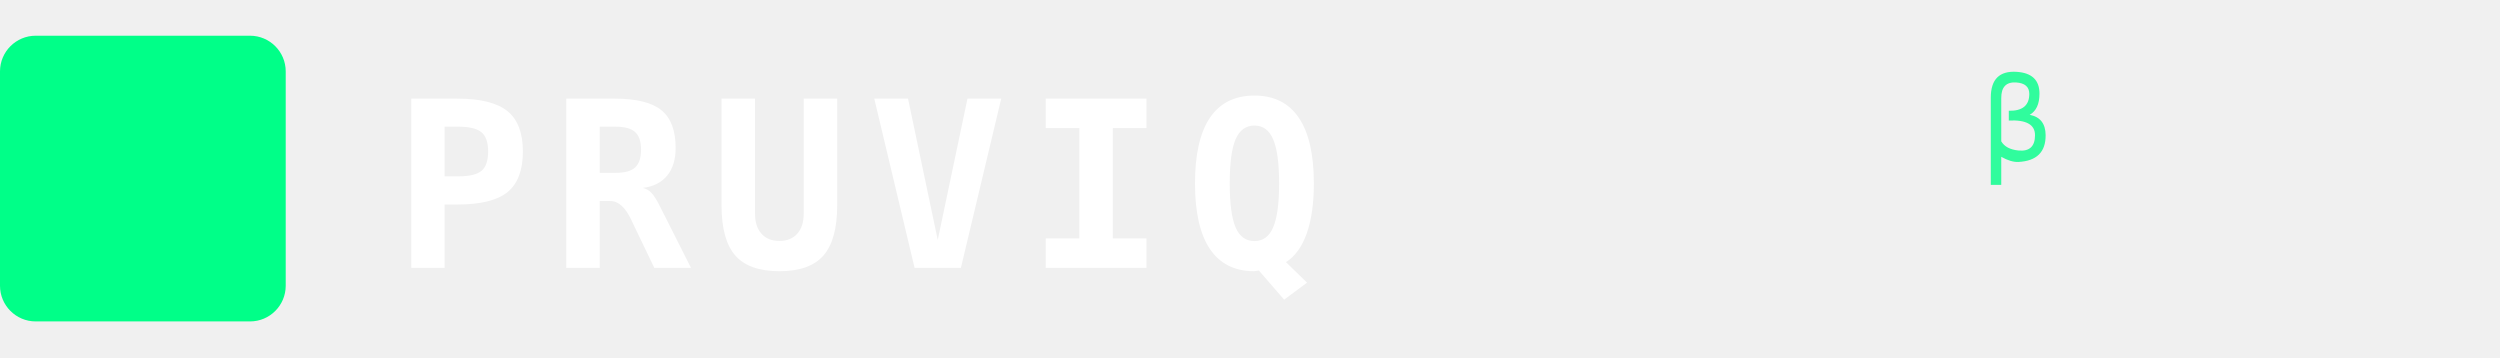
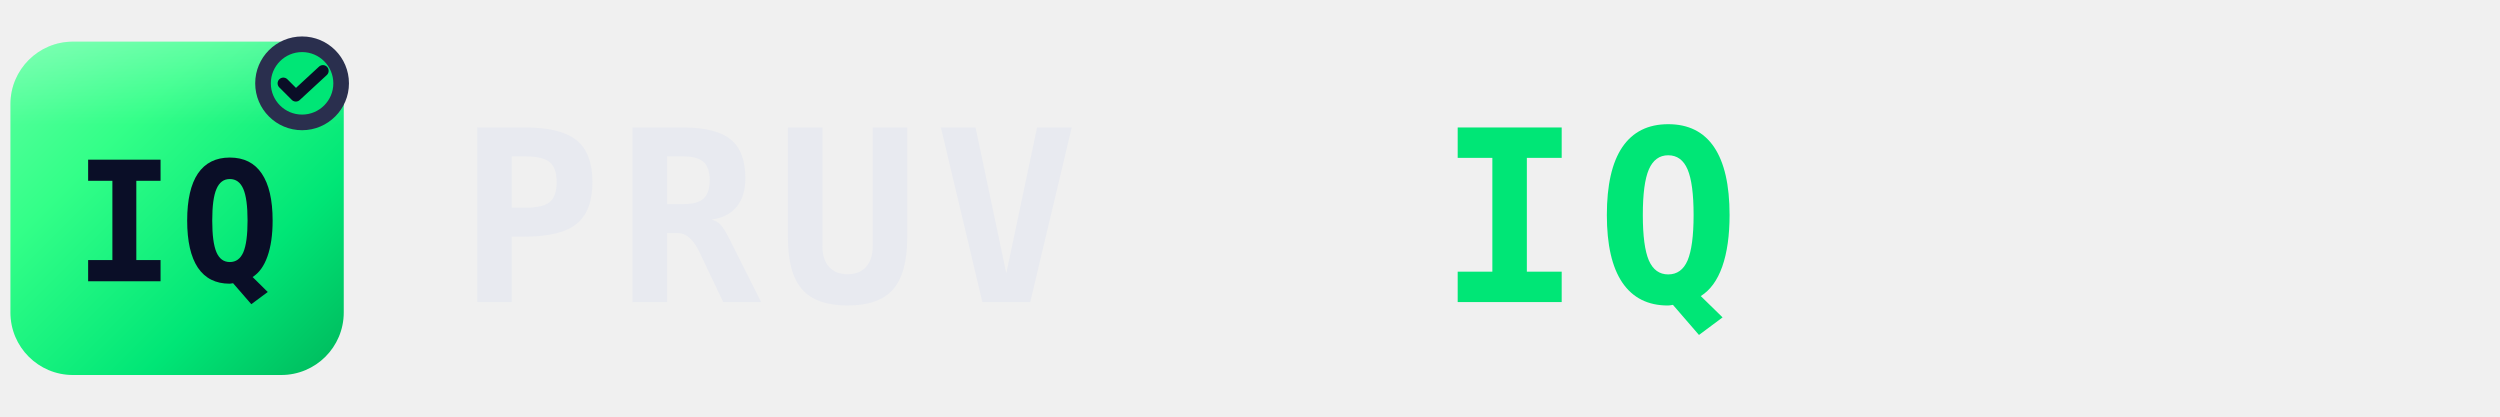
- <svg xmlns="http://www.w3.org/2000/svg" viewBox="0 0 280 40" fill="none">
-   <rect x="0" y="4" width="32" height="32" rx="4" fill="#00ff88" />
-   <text x="44" y="30" font-family="'JetBrains Mono', 'SF Mono', 'Fira Code', monospace" font-weight="700" font-size="26" fill="#ffffff" letter-spacing="0.08em">PRUVIQ</text>
-   <text x="222" y="18" font-family="'JetBrains Mono', 'SF Mono', 'Fira Code', monospace" font-weight="500" font-size="13" fill="#00ff88" opacity="0.8">β</text>
+ <svg xmlns="http://www.w3.org/2000/svg" viewBox="0 0 240 40" fill="none">
+   <defs>
+     <linearGradient id="blk" x1="0%" y1="0%" x2="100%" y2="100%">
+       <stop offset="0%" stop-color="#5cff9f" />
+       <stop offset="30%" stop-color="#33ff88" />
+       <stop offset="70%" stop-color="#00E676" />
+       <stop offset="100%" stop-color="#00b85c" />
+     </linearGradient>
+     <linearGradient id="sh" x1="0%" y1="0%" x2="0%" y2="100%">
+       <stop offset="0%" stop-color="#ffffff" stop-opacity="0.22" />
+       <stop offset="50%" stop-color="#ffffff" stop-opacity="0" />
+     </linearGradient>
+   </defs>
+   <rect x="1" y="4" width="32" height="32" rx="6" fill="url(#blk)" />
+   <rect x="1" y="4" width="32" height="16" rx="6" fill="url(#sh)" />
+   <text x="17" y="27" font-family="'JetBrains Mono','SF Mono','Menlo',monospace" font-size="16" font-weight="800" fill="#0a0e27" text-anchor="middle" letter-spacing="0.5">IQ</text>
+   <circle cx="29" cy="8" r="4.5" fill="#2a2f4e" />
+   <circle cx="29" cy="8" r="3" fill="#00E676" />
+   <polyline points="27.2,8 28.4,9.2 31,6.8" fill="none" stroke="#0a0e27" stroke-width="1.1" stroke-linecap="round" stroke-linejoin="round" />
+   <text x="44" y="29" font-family="'JetBrains Mono','SF Mono','Menlo',monospace" font-size="23" font-weight="600" fill="#e8eaf0" letter-spacing="0.06em">PRUV</text>
+   <text x="138" y="29" font-family="'JetBrains Mono','SF Mono','Menlo',monospace" font-size="23" font-weight="700" fill="#00E676" letter-spacing="0.06em">IQ</text>
</svg>
